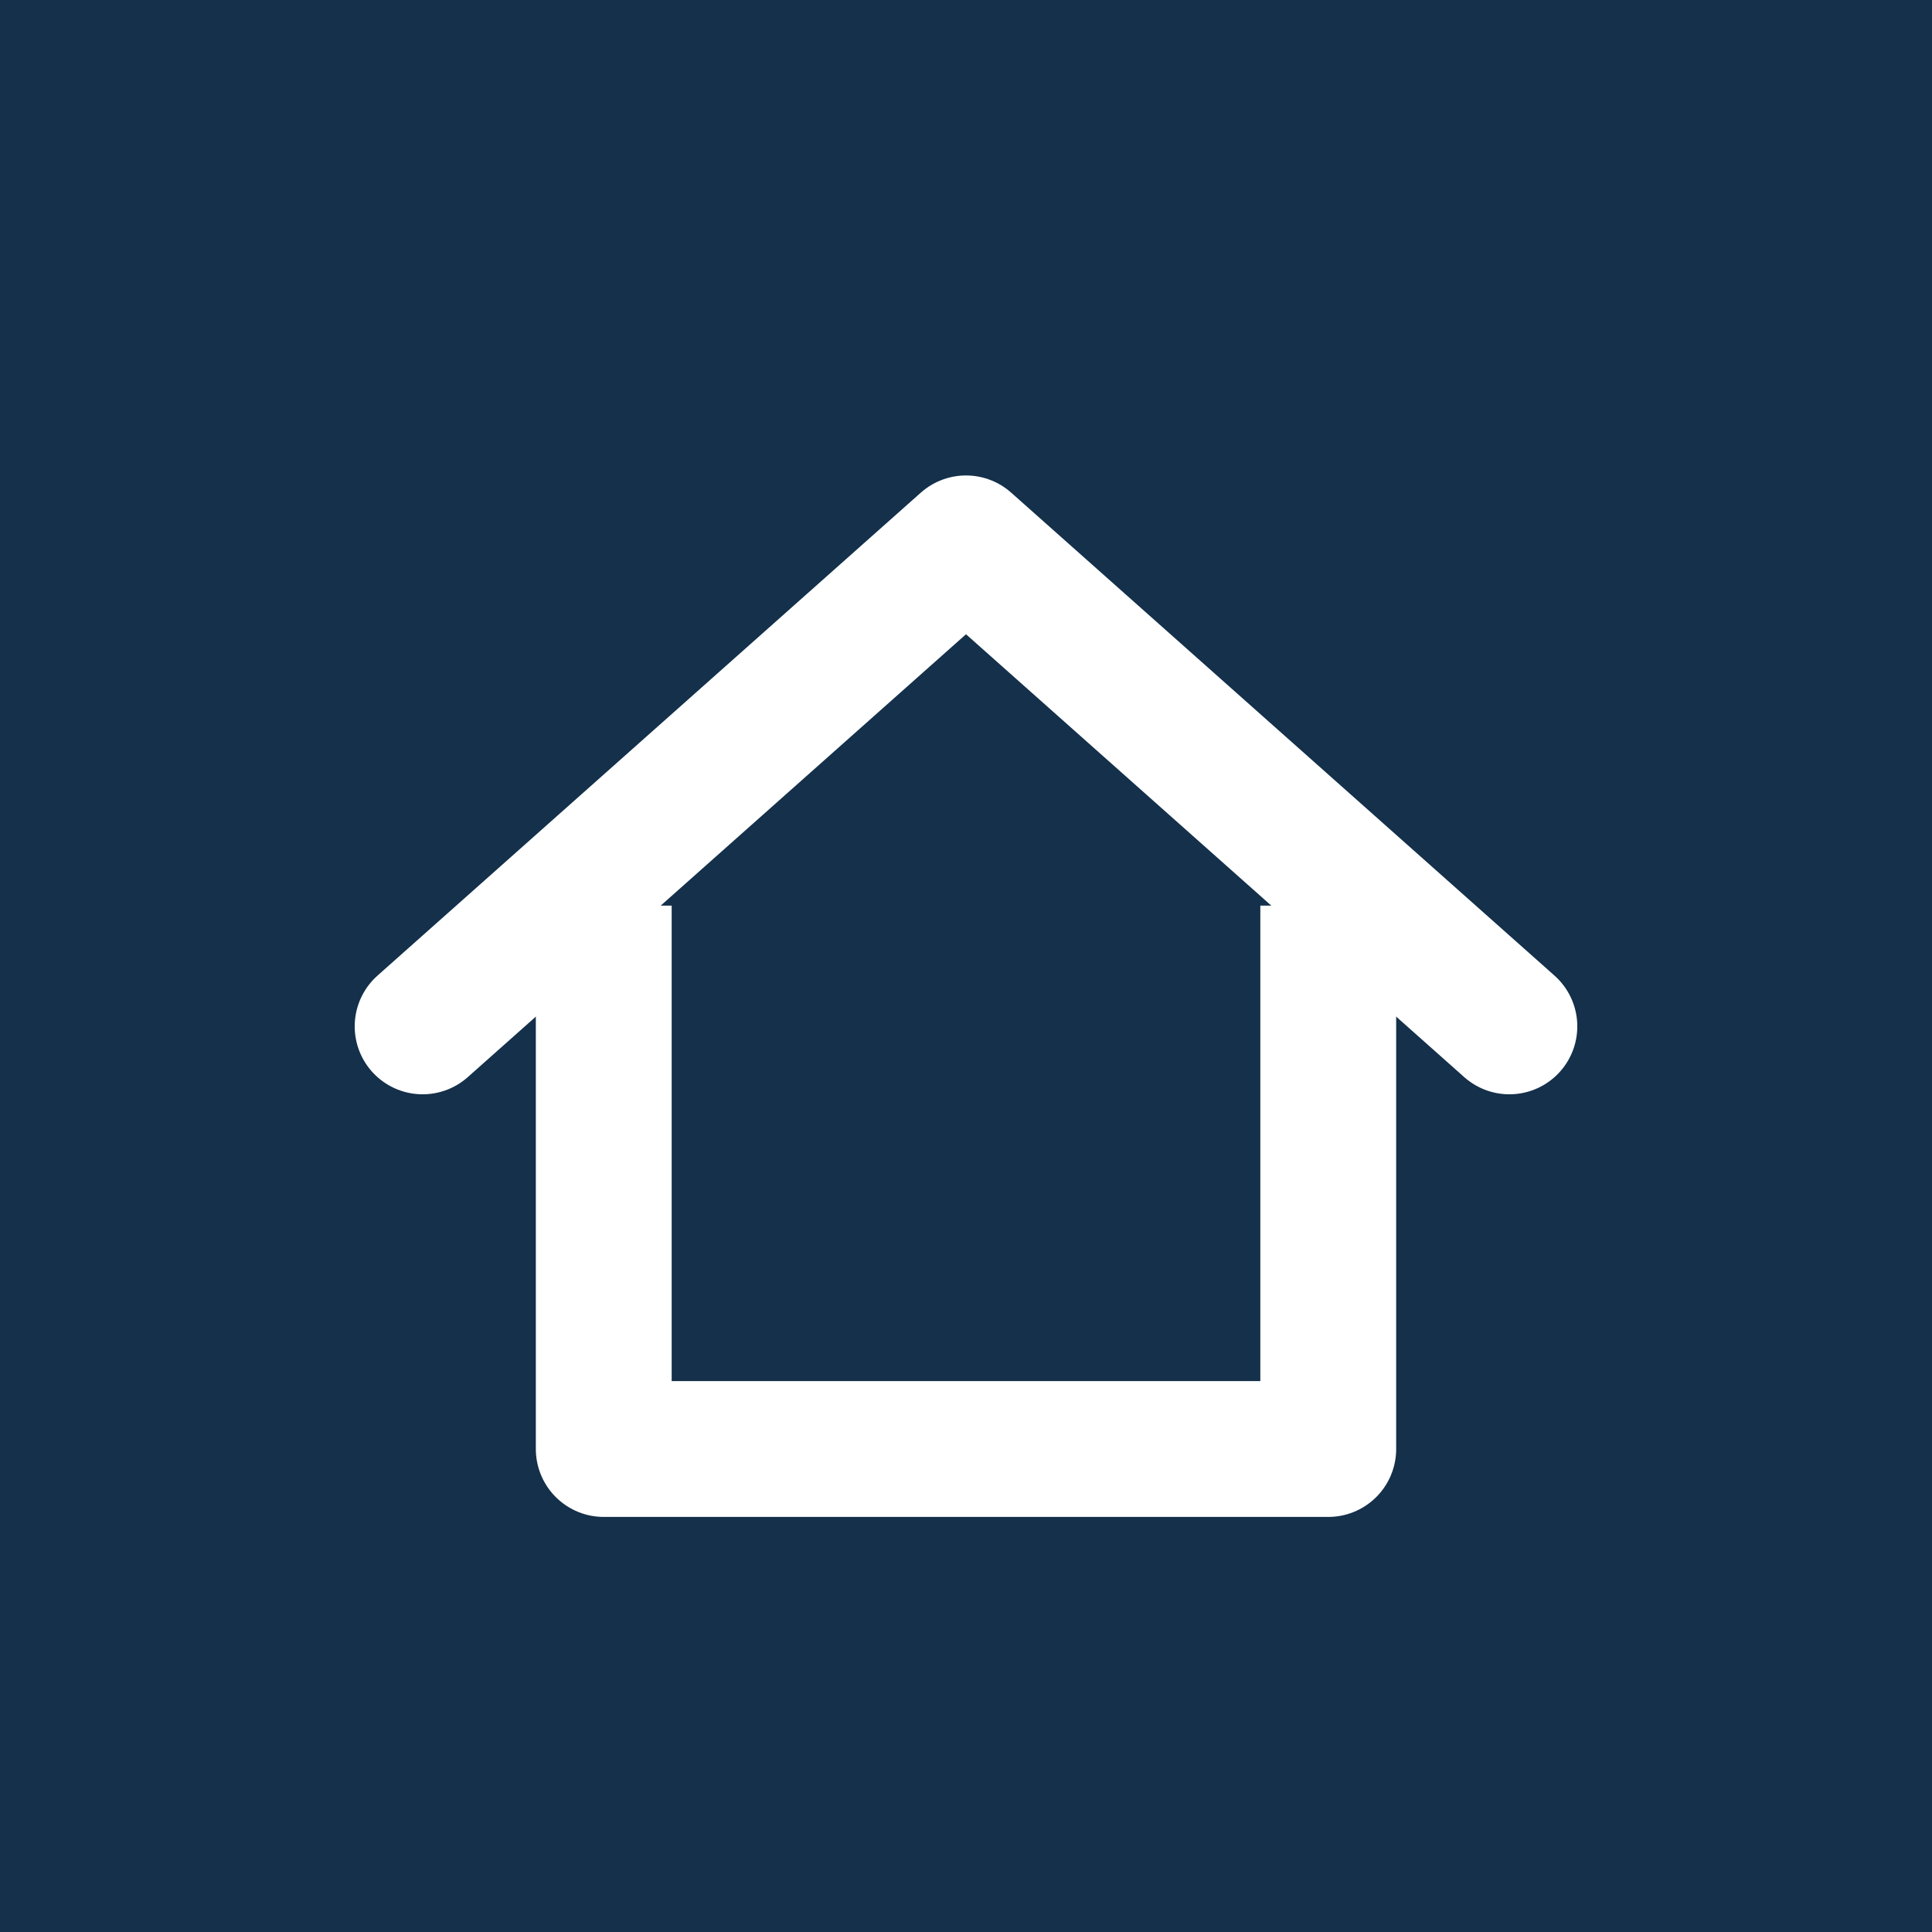
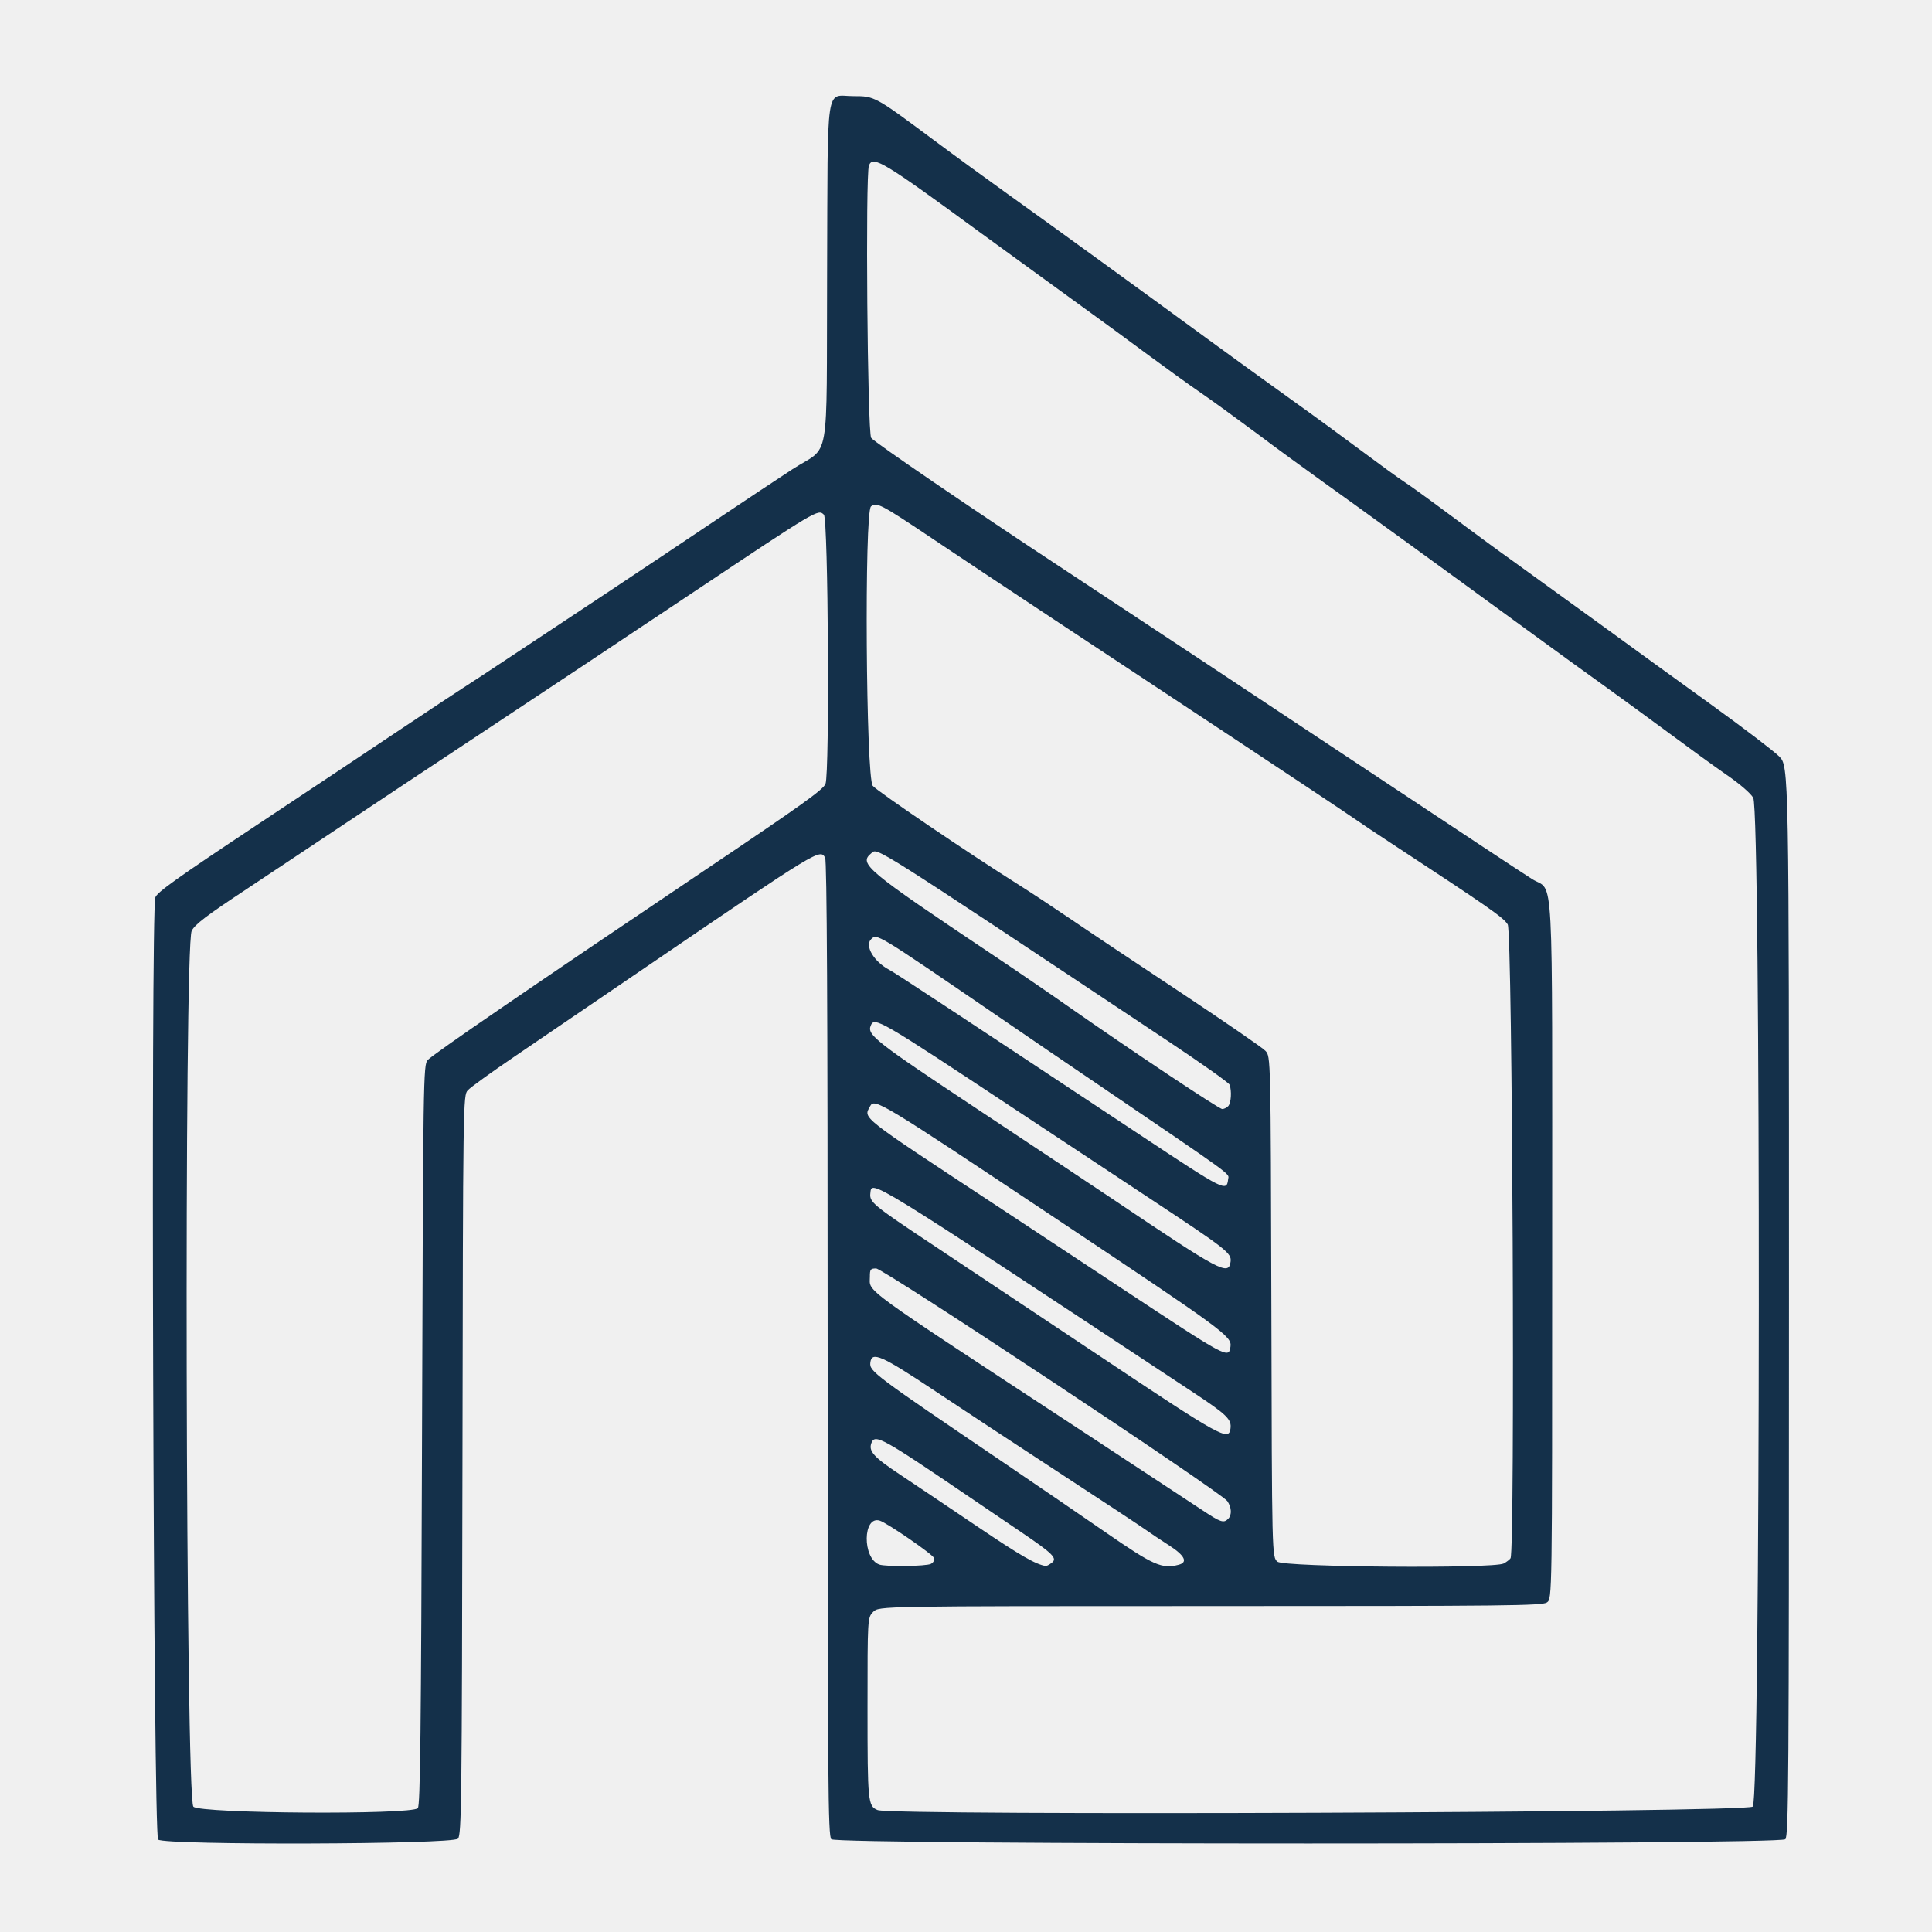
- <svg xmlns="http://www.w3.org/2000/svg" viewBox="0 0 64 64">
-   <rect width="64" height="64" fill="#14304A" />
-   <path d="M14 34 L32 18 L50 34" fill="none" stroke="#FFFFFF" stroke-width="4.5" stroke-linecap="round" stroke-linejoin="round" />
-   <path d="M20 30 V48 H44 V30" fill="none" stroke="#FFFFFF" stroke-width="4.5" stroke-linejoin="round" />
-   <circle cx="32" cy="40" r="3.5" fill="#14304A" />
+ <svg xmlns="http://www.w3.org/2000/svg" viewBox="39.5 54.5 206 206">
+   <path fill="#14304A" fill-rule="evenodd" d="M56.36 250.65C55.85 250.27 55.56 151.99 56.06 150.20C56.21 149.66 58.37 148.12 66.94 142.43C72.82 138.53 79.80 133.88 82.46 132.10C85.11 130.33 87.98 128.43 88.83 127.88C89.68 127.34 92.06 125.77 94.12 124.40C96.19 123.03 100.80 119.97 104.38 117.60C107.95 115.23 113.24 111.70 116.12 109.76C119.01 107.82 122.56 105.47 124.00 104.53C128.10 101.88 127.61 104.61 127.69 83.68C127.77 62.79 127.48 64.75 130.49 64.75C132.77 64.75 132.78 64.76 139.03 69.41C141.31 71.11 144.88 73.71 146.95 75.19C151.07 78.13 161.01 85.34 168.25 90.64C170.79 92.50 174.79 95.39 177.12 97.06C179.46 98.73 182.89 101.24 184.75 102.63C186.61 104.02 188.63 105.49 189.25 105.89C189.87 106.29 192.12 107.92 194.25 109.51C196.38 111.10 199.36 113.29 200.88 114.37C202.39 115.46 206.44 118.39 209.88 120.88C213.31 123.38 218.82 127.37 222.12 129.75C225.43 132.14 228.60 134.56 229.19 135.14C230.25 136.18 230.25 136.18 230.25 193.20C230.25 244.70 230.21 250.25 229.86 250.61C229.26 251.21 128.74 251.21 128.14 250.61C127.79 250.25 127.75 245.17 127.75 198.34C127.75 161.61 127.67 146.32 127.48 145.96C126.95 144.98 126.80 145.07 108.75 157.36C103.32 161.06 96.85 165.46 94.38 167.14C91.90 168.82 89.65 170.45 89.38 170.75C88.88 171.30 88.87 171.70 88.81 210.70C88.75 246.86 88.71 250.13 88.33 250.55C87.77 251.17 57.20 251.26 56.36 250.65ZM84.05 247.30C84.31 247.04 84.40 239.42 84.50 207.51C84.62 169.30 84.64 168.04 85.10 167.53C85.66 166.91 96.33 159.60 114.88 147.13C124.98 140.34 127.29 138.69 127.52 138.08C127.97 136.89 127.81 109.85 127.35 109.38C126.73 108.77 126.74 108.76 113.27 117.75C106.32 122.39 96.18 129.13 90.75 132.72C85.32 136.31 78.68 140.72 76.00 142.51C73.32 144.30 68.71 147.37 65.75 149.33C61.51 152.13 60.28 153.07 59.94 153.75C59.11 155.40 59.29 246.31 60.12 247.14C60.85 247.88 83.33 248.02 84.05 247.30ZM226.39 247.13C227.22 246.31 227.26 141.09 226.44 139.57C226.18 139.10 225.02 138.09 223.56 137.09C222.22 136.16 219.44 134.14 217.38 132.61C215.31 131.08 212.33 128.90 210.75 127.77C209.17 126.64 205.34 123.87 202.25 121.61C192.53 114.51 184.25 108.51 180.62 105.92C178.70 104.55 175.44 102.17 173.38 100.62C171.31 99.08 168.67 97.16 167.50 96.36C166.33 95.56 163.91 93.81 162.12 92.49C160.34 91.16 156.57 88.41 153.75 86.37C150.93 84.33 146.61 81.19 144.16 79.40C133.65 71.70 132.57 71.05 132.15 72.15C131.77 73.14 131.99 100.63 132.39 101.19C132.69 101.63 143.32 108.88 152.88 115.17C160.21 120.00 173.18 128.59 186.04 137.12C194.53 142.76 202.11 147.77 202.89 148.25C205.21 149.69 205.00 145.81 205.00 187.72C205.00 224.97 205.00 224.97 204.44 225.36C203.95 225.71 200.13 225.75 168.56 225.75C133.23 225.75 133.23 225.75 132.61 226.36C132.00 226.98 132.00 226.98 132.00 236.63C132.00 246.67 132.04 247.08 133.08 247.50C134.63 248.12 225.75 247.77 226.39 247.13ZM615.75 234.63C610.88 233.52 607.89 230.44 610.18 228.88C611.42 228.05 611.60 228.07 612.96 229.28C616.87 232.76 623.47 232.08 625.19 228.02C625.69 226.86 625.92 222.53 625.52 221.79C625.13 221.05 624.90 221.10 623.68 222.22C618.49 226.96 610.09 223.84 608.11 216.43C604.92 204.48 615.60 194.14 623.71 201.34C625.26 202.72 625.65 202.65 625.81 200.94C625.99 199.10 627.48 198.36 628.94 199.39C629.59 199.84 629.83 224.77 629.21 227.84C628.17 233.02 622.12 236.07 615.75 234.63ZM451.53 234.13C449.74 233.32 450.84 231.00 453.01 231.00C454.69 231.00 455.69 230.24 456.71 228.17C458.14 225.29 458.31 226.05 453.27 212.31C450.78 205.54 448.75 199.95 448.75 199.89C448.75 199.42 449.70 199.00 450.77 199.00C452.80 199.00 452.28 197.93 457.08 212.12C459.68 219.82 459.99 220.32 460.74 218.00C460.94 217.38 461.74 215.02 462.53 212.75C467.61 198.04 467.14 199.00 469.23 199.00C470.43 199.00 471.00 199.31 471.00 199.97C471.00 200.51 460.61 228.54 459.87 230.01C458.16 233.38 454.20 235.34 451.53 234.13ZM364.01 233.27C363.53 232.38 363.66 199.87 364.14 199.39C365.21 198.32 367.25 199.15 367.25 200.66C367.25 202.75 367.81 202.90 369.59 201.28C373.61 197.64 380.43 198.78 383.55 203.60C386.49 208.15 386.46 216.01 383.49 220.46C380.26 225.29 373.64 226.33 369.56 222.65C367.59 220.87 367.50 221.09 367.50 227.75C367.50 233.75 367.50 233.75 365.49 233.75C364.54 233.75 364.21 233.64 364.01 233.27ZM535.21 225.13C531.45 224.18 529.25 221.41 529.25 217.62C529.25 212.95 532.77 210.63 541.00 209.87C544.33 209.56 545.25 208.94 545.25 207.01C545.25 202.37 538.77 200.89 534.79 204.61C532.26 206.98 529.30 205.47 531.26 202.82C535.41 197.18 546.06 198.10 548.58 204.32C549.41 206.36 549.57 223.68 548.77 224.48C547.70 225.55 545.25 224.89 545.25 223.53C545.25 222.51 544.63 222.45 543.47 223.37C541.30 225.11 537.95 225.82 535.21 225.13ZM588.21 225.13C584.45 224.18 582.25 221.41 582.25 217.62C582.25 212.95 585.77 210.63 594.00 209.87C597.33 209.56 598.25 208.94 598.25 207.01C598.25 202.37 591.77 200.89 587.79 204.61C585.26 206.98 582.30 205.47 584.26 202.82C588.41 197.18 599.06 198.10 601.58 204.32C602.41 206.36 602.57 223.68 601.77 224.48C600.70 225.55 598.25 224.89 598.25 223.53C598.25 222.51 597.63 222.45 596.47 223.37C594.30 225.11 590.95 225.82 588.21 225.13ZM290.69 224.73C289.93 224.29 290.02 191.64 290.78 191.23C291.84 190.66 304.10 191.07 305.95 191.74C310.68 193.44 312.61 196.41 312.61 202.00C312.61 209.79 309.17 212.72 299.75 212.94C293.65 213.09 294.25 212.46 294.25 218.76C294.25 223.67 294.22 224.03 293.75 224.50C293.20 225.05 291.46 225.18 290.69 224.73ZM319.14 224.61C318.80 224.26 318.75 222.77 318.75 212.00C318.75 198.39 318.67 199.00 320.46 199.00C321.72 199.01 321.97 199.23 322.32 200.63C322.71 202.16 322.98 202.24 324.20 201.14C327.18 198.45 331.26 198.33 331.25 200.94C331.24 202.42 331.01 202.59 328.49 202.90C323.08 203.57 322.50 204.84 322.50 216.17C322.50 224.21 322.50 224.22 321.94 224.61C321.23 225.11 319.65 225.11 319.14 224.61ZM344.62 224.84C337.21 223.73 332.99 216.19 335.13 207.87C338.18 196.02 353.58 196.15 356.66 208.05C359.05 217.27 352.75 226.05 344.62 224.84ZM399.55 224.62C392.68 223.13 389.22 216.68 390.98 208.62C394.00 194.78 411.44 196.33 412.18 210.51C412.38 214.31 413.14 214.00 403.47 214.00C393.74 214.00 393.91 213.94 394.92 216.89C396.52 221.59 403.68 223.12 407.17 219.50C408.47 218.16 408.96 218.02 410.35 218.60C411.91 219.25 411.85 220.06 410.12 221.78C407.54 224.37 403.46 225.47 399.55 224.62ZM419.14 224.61C418.80 224.26 418.75 222.77 418.75 212.00C418.75 198.39 418.67 199.00 420.46 199.00C421.72 199.01 421.97 199.23 422.32 200.63C422.71 202.16 422.98 202.24 424.20 201.14C427.13 198.50 431.26 198.31 431.25 200.82C431.24 202.44 431.04 202.59 428.49 202.90C423.08 203.57 422.50 204.84 422.50 216.17C422.50 224.21 422.50 224.22 421.94 224.61C421.23 225.11 419.65 225.11 419.14 224.61ZM441.43 224.74C436.90 223.61 436.47 222.50 436.27 211.43C436.11 202.08 436.20 202.51 434.44 202.50C433.23 202.50 432.50 201.80 432.50 200.64C432.50 199.59 433.22 199.00 434.51 199.00C436.00 199.00 436.20 198.67 436.29 196.04C436.39 193.38 436.64 193.00 438.30 193.00C439.90 193.00 440.25 193.59 440.25 196.24C440.25 198.90 440.35 199.00 442.84 199.00C444.78 199.00 445.25 199.34 445.25 200.75C445.25 202.08 444.60 202.50 442.59 202.50C440.12 202.50 440.25 202.01 440.25 211.28C440.25 221.03 440.40 221.50 443.57 221.50C444.77 221.50 445.35 221.93 445.62 223.02C445.99 224.48 443.87 225.35 441.43 224.74ZM489.69 224.73C488.97 224.31 489.02 191.64 489.73 191.26C490.72 190.73 494.15 190.94 494.84 191.56C495.55 192.22 505.25 217.25 505.25 218.44C505.25 218.49 505.50 218.50 505.81 218.45C506.28 218.39 506.51 217.97 507.22 215.88C507.68 214.50 509.18 210.39 510.56 206.75C511.93 203.11 513.73 198.32 514.54 196.12C516.41 191.12 516.52 191.00 519.37 191.00C522.56 191.00 522.25 189.18 522.25 208.00C522.25 226.19 522.38 225.00 520.40 225.00C518.23 225.00 518.38 225.97 518.33 211.49C518.30 204.45 518.22 198.64 518.15 198.56C517.83 198.25 517.24 199.16 516.61 200.95C516.23 202.01 514.88 205.63 513.61 209.00C507.26 225.80 507.66 225.00 505.65 225.00C504.14 225.00 503.76 224.48 502.02 220.00C501.20 217.87 499.67 213.93 498.62 211.25C497.56 208.57 496.22 205.03 495.63 203.38C494.04 198.96 493.72 198.22 493.41 198.32C493.20 198.39 493.09 202.12 493.00 211.47C492.89 222.70 492.82 224.55 492.50 224.76C492.01 225.07 490.24 225.05 489.69 224.73ZM556.14 224.61C555.80 224.26 555.75 222.77 555.75 212.00C555.75 198.36 555.66 199.00 557.50 199.00C558.63 199.00 559.25 199.51 559.25 200.46C559.26 202.49 559.80 202.69 561.42 201.26C565.76 197.44 572.74 198.94 574.78 204.12C575.35 205.59 575.37 205.85 575.45 214.87C575.54 225.33 575.61 225.00 573.53 225.00C571.80 224.99 571.89 225.45 571.75 215.70C571.63 207.13 571.61 206.84 571.05 205.72C568.85 201.30 562.54 201.44 560.32 205.96C559.62 207.38 559.62 207.38 559.56 215.75C559.49 223.89 559.47 224.14 558.97 224.56C558.31 225.11 556.67 225.14 556.14 224.61ZM644.55 224.62C637.68 223.13 634.22 216.68 635.98 208.62C639.00 194.78 656.44 196.33 657.18 210.51C657.38 214.31 658.14 214.00 648.47 214.00C638.74 214.00 638.91 213.94 639.92 216.89C641.52 221.59 648.68 223.12 652.17 219.50C653.47 218.16 653.96 218.02 655.35 218.60C656.91 219.25 656.85 220.06 655.12 221.78C652.54 224.37 648.46 225.47 644.55 224.62ZM664.14 224.61C663.80 224.26 663.75 222.77 663.75 212.00C663.75 198.39 663.67 199.00 665.46 199.00C666.83 199.00 667.50 199.57 667.50 200.73C667.50 202.26 668.00 202.42 669.28 201.34C672.88 198.31 677.23 198.49 679.63 201.76C680.76 203.30 680.90 203.30 682.49 201.73C686.60 197.71 693.68 198.50 695.71 203.21C696.58 205.22 696.75 207.30 696.75 215.81C696.75 225.10 696.77 225.00 694.80 225.00C692.80 225.00 692.89 225.45 692.75 214.96C692.63 205.70 692.62 205.62 692.04 204.68C690.29 201.87 684.98 201.89 683.07 204.72C682.09 206.18 682.00 207.07 682.00 215.79C682.00 225.29 682.06 225.00 680.15 225.00C678.18 225.00 678.28 225.51 678.20 215.12C678.12 204.93 678.13 205.04 676.50 203.66C674.38 201.88 670.59 202.35 668.87 204.61C667.60 206.27 667.50 207.13 667.50 216.03C667.50 224.21 667.50 224.22 666.94 224.61C666.23 225.11 664.65 225.11 664.14 224.61ZM711.55 224.62C704.68 223.13 701.22 216.68 702.98 208.62C706.00 194.78 723.44 196.33 724.18 210.51C724.38 214.31 725.14 214.00 715.47 214.00C705.74 214.00 705.91 213.94 706.92 216.89C708.52 221.59 715.68 223.12 719.17 219.50C720.47 218.16 720.96 218.02 722.35 218.60C723.91 219.25 723.85 220.06 722.12 221.78C719.54 224.37 715.46 225.47 711.55 224.62ZM731.14 224.61C730.80 224.26 730.75 222.77 730.75 212.00C730.75 198.36 730.66 199.00 732.50 199.00C733.63 199.00 734.25 199.51 734.25 200.46C734.26 202.49 734.80 202.69 736.42 201.26C740.76 197.44 747.74 198.94 749.78 204.12C750.35 205.59 750.37 205.85 750.45 214.87C750.54 225.33 750.61 225.00 748.53 225.00C746.80 224.99 746.89 225.45 746.75 215.70C746.63 207.13 746.61 206.84 746.05 205.72C743.85 201.30 737.54 201.44 735.32 205.96C734.62 207.38 734.62 207.38 734.56 215.75C734.49 223.89 734.47 224.14 733.97 224.56C733.31 225.11 731.67 225.14 731.14 224.61ZM763.43 224.74C758.90 223.61 758.47 222.50 758.27 211.43C758.11 202.11 758.19 202.51 756.49 202.50C755.30 202.50 754.77 202.06 754.59 200.96C754.39 199.75 755.10 199.00 756.45 199.00C758.01 199.00 758.20 198.69 758.29 196.04C758.39 193.38 758.64 193.00 760.30 193.00C761.90 193.00 762.25 193.59 762.25 196.24C762.25 198.90 762.35 199.00 764.84 199.00C766.78 199.00 767.25 199.34 767.25 200.75C767.25 202.08 766.60 202.50 764.59 202.50C762.12 202.50 762.25 202.01 762.25 211.28C762.25 221.03 762.40 221.50 765.57 221.50C766.77 221.50 767.35 221.93 767.62 223.02C767.99 224.48 765.87 225.35 763.43 224.74ZM541.92 221.17C544.18 220.02 545.25 218.09 545.25 215.20C545.24 212.52 545.33 212.58 541.83 213.10C535.75 214.00 534.29 214.57 533.48 216.35C531.59 220.51 537.08 223.64 541.92 221.17ZM594.92 221.17C597.18 220.02 598.25 218.09 598.25 215.20C598.24 212.52 598.33 212.58 594.83 213.10C588.75 214.00 587.29 214.57 586.48 216.35C584.59 220.51 590.08 223.64 594.92 221.17ZM138.76 221.25C139.03 221.10 139.17 220.84 139.09 220.62C138.93 220.21 134.12 216.90 133.31 216.64C131.49 216.07 131.43 220.65 133.25 221.32C133.92 221.57 138.27 221.51 138.76 221.25ZM151.64 221.14C152.28 220.66 151.79 220.17 148.38 217.86C147.00 216.93 144.47 215.21 142.75 214.04C133.57 207.80 132.80 207.37 132.42 208.35C132.08 209.22 132.65 209.86 135.47 211.73C137.07 212.79 140.81 215.31 143.79 217.32C148.34 220.39 149.92 221.30 151.01 221.48C151.09 221.49 151.37 221.34 151.64 221.14ZM165.19 221.34C166.18 221.08 165.83 220.36 164.19 219.30C163.33 218.75 162.06 217.90 161.38 217.42C160.69 216.94 156.64 214.27 152.38 211.49C148.11 208.71 142.19 204.81 139.22 202.83C133.48 199.01 132.44 198.55 132.30 199.79C132.19 200.72 132.62 201.04 146.75 210.61C150.12 212.90 154.90 216.16 157.38 217.88C162.50 221.42 163.40 221.82 165.19 221.34ZM199.83 221.21C200.13 221.05 200.46 220.80 200.56 220.65C201.06 219.90 200.77 153.90 200.26 153.07C199.80 152.32 198.17 151.19 187.88 144.44C186.50 143.54 184.64 142.30 183.75 141.68C182.86 141.06 177.06 137.20 170.88 133.11C164.69 129.02 156.14 123.37 151.88 120.55C147.61 117.73 141.78 113.85 138.92 111.93C133.41 108.24 132.97 108.01 132.37 108.50C131.65 109.10 131.83 137.43 132.56 138.29C133.08 138.90 142.82 145.51 148.12 148.84C149.36 149.62 151.90 151.30 153.77 152.57C155.63 153.84 160.92 157.37 165.52 160.41C170.11 163.46 174.13 166.22 174.43 166.55C174.99 167.15 174.99 167.15 175.06 193.85C175.12 220.54 175.12 220.54 175.72 221.02C176.43 221.60 198.75 221.78 199.83 221.21ZM348.08 221.15C353.80 219.43 355.25 207.96 350.24 203.99C346.01 200.64 340.23 203.08 338.88 208.79C337.03 216.63 341.80 223.04 348.08 221.15ZM376.76 221.12C384.35 218.44 383.23 203.38 375.39 202.57C370.72 202.09 367.52 205.85 367.50 211.83C367.49 218.63 371.74 222.89 376.76 221.12ZM622.08 220.16C627.16 217.19 626.86 205.96 621.62 203.17C615.91 200.12 610.19 206.69 611.74 214.54C612.80 219.92 617.83 222.65 622.08 220.16ZM170.45 216.45C170.87 216.03 170.82 215.22 170.36 214.55C169.69 213.60 133.68 189.75 132.92 189.75C132.32 189.75 132.25 189.84 132.25 190.63C132.25 192.34 130.85 191.32 155.00 207.17C160.98 211.10 166.70 214.86 167.71 215.53C169.65 216.82 169.97 216.93 170.45 216.45ZM408.01 210.29C408.90 209.57 408.03 206.51 406.36 204.52C404.10 201.84 399.58 201.91 396.96 204.67C395.17 206.55 394.17 209.71 395.13 210.41C395.93 211.00 407.27 210.89 408.01 210.29ZM653.01 210.29C653.90 209.57 653.03 206.51 651.36 204.52C649.10 201.84 644.58 201.91 641.96 204.67C640.17 206.55 639.17 209.71 640.13 210.41C640.93 211.00 652.27 210.89 653.01 210.29ZM720.01 210.29C720.90 209.57 720.03 206.51 718.36 204.52C716.10 201.84 711.58 201.91 708.96 204.67C707.17 206.55 706.17 209.71 707.13 210.41C707.93 211.00 719.27 210.89 720.01 210.29ZM305.25 208.66C310.41 205.91 309.89 196.75 304.48 195.14C302.81 194.65 295.03 194.57 294.55 195.05C294.11 195.49 294.12 208.52 294.56 208.97C295.10 209.51 304.13 209.25 305.25 208.66ZM170.70 206.83C170.84 205.84 170.31 205.33 166.69 202.94C131.49 179.69 132.47 180.29 132.30 181.75C132.20 182.66 132.59 183.00 138.52 186.94C141.46 188.90 149.61 194.33 156.62 199.00C169.76 207.77 170.51 208.18 170.70 206.83ZM170.70 198.08C170.86 196.99 170.02 196.38 151.97 184.35C133.25 171.88 132.75 171.57 132.27 172.46C131.57 173.77 131.04 173.36 145.42 182.83C150.66 186.29 156.83 190.36 159.12 191.88C170.43 199.35 170.51 199.40 170.70 198.08ZM170.71 189.04C170.84 188.12 170.32 187.72 162.12 182.30C157.86 179.48 151.45 175.24 147.88 172.88C133.11 163.10 132.73 162.87 132.33 163.89C131.96 164.85 132.93 165.61 143.55 172.65C149.50 176.59 156.15 181.02 158.32 182.47C169.69 190.12 170.49 190.54 170.71 189.04ZM170.45 180.24C170.53 179.57 171.49 180.27 155.81 169.61C153.37 167.96 148.84 164.87 145.75 162.75C132.78 153.88 133.01 154.02 132.37 154.66C131.68 155.36 132.70 157.06 134.34 157.92C134.97 158.25 140.09 161.62 161.35 175.70C170.09 181.49 170.29 181.59 170.45 180.24ZM484.53 178.49C479.33 177.36 475.41 174.80 473.96 171.59C473.20 169.88 473.42 169.71 478.11 168.38C481.08 167.55 481.63 167.56 482.46 168.52C485.84 172.44 494.07 172.62 496.91 168.82C497.96 167.43 498.25 165.91 498.25 161.89C498.25 157.98 498.01 157.57 496.66 159.16C489.73 167.35 476.75 164.22 473.07 153.49C471.01 147.47 471.52 139.31 474.29 133.94C478.81 125.18 489.92 123.29 496.43 130.18C498.15 132.00 498.50 131.79 498.50 128.97C498.50 126.02 498.53 126.00 503.38 126.00C508.95 126.00 508.29 123.11 508.19 147.07C508.10 169.02 508.17 167.95 506.62 171.00C503.48 177.18 493.74 180.48 484.53 178.49ZM170.45 172.45C170.77 172.13 170.85 170.81 170.60 170.15C170.52 169.94 167.51 167.81 163.91 165.42C131.97 144.18 133.10 144.90 132.40 145.48C131.04 146.61 131.77 147.22 145.50 156.41C147.91 158.02 151.51 160.48 153.50 161.88C160.10 166.50 169.48 172.75 169.82 172.75C170.00 172.75 170.28 172.62 170.45 172.45ZM308.75 164.82C294.70 162.37 287.27 149.95 289.78 133.12C291.63 120.68 300.21 113.14 312.50 113.14C323.12 113.14 330.60 118.36 333.25 127.63C334.21 130.99 334.20 131.00 328.72 131.00C324.00 131.00 323.67 130.91 323.24 129.56C320.17 119.95 306.15 119.65 301.63 129.10C298.95 134.72 299.00 143.81 301.75 149.24C306.31 158.25 319.92 157.93 323.12 148.74C323.72 147.03 323.81 147.00 328.63 147.00C333.88 147.00 334.00 147.05 333.58 149.07C331.38 159.53 319.95 166.78 308.75 164.82ZM353.05 164.38C344.57 162.18 339.91 155.50 339.91 145.50C339.90 133.54 346.99 126.00 358.23 126.00C369.46 126.00 376.12 133.32 376.12 145.62C376.12 159.56 366.07 167.74 353.05 164.38ZM392.50 164.54C388.43 163.39 386.36 161.37 385.37 157.58C385.07 156.41 385.00 154.13 385.00 145.43C385.00 133.01 385.14 133.75 382.77 133.75C380.04 133.75 379.88 133.52 379.88 129.75C379.88 126.10 379.94 126.00 382.53 126.00C384.99 126.00 385.00 125.98 385.00 121.52C385.00 116.71 384.69 117.00 389.85 117.00C395.11 117.00 394.75 116.68 394.75 121.26C394.75 126.11 394.67 126.00 398.48 126.00C402.07 126.00 402.00 125.92 402.00 129.72C402.00 133.68 402.08 133.59 398.34 133.75C394.39 133.92 394.72 132.88 394.81 144.75C394.89 156.80 394.93 156.91 398.99 156.83C400.59 156.80 401.03 156.87 401.36 157.24C401.84 157.76 402.91 162.97 402.67 163.59C402.19 164.86 395.74 165.46 392.50 164.54ZM417.50 164.54C413.43 163.39 411.36 161.37 410.37 157.58C410.07 156.41 410.00 154.13 410.00 145.43C410.00 133.01 410.14 133.75 407.77 133.75C405.04 133.75 404.88 133.52 404.88 129.75C404.88 126.10 404.94 126.00 407.53 126.00C409.99 126.00 410.00 125.98 410.00 121.52C410.00 116.71 409.69 117.00 414.85 117.00C420.11 117.00 419.75 116.68 419.75 121.26C419.75 126.11 419.67 126.00 423.48 126.00C427.07 126.00 427.00 125.92 427.00 129.72C427.00 133.68 427.08 133.59 423.34 133.75C419.39 133.92 419.72 132.88 419.81 144.75C419.89 156.80 419.93 156.91 423.99 156.83C425.59 156.80 426.03 156.87 426.36 157.24C426.84 157.76 427.91 162.97 427.67 163.59C427.19 164.86 420.74 165.46 417.50 164.54ZM441.25 164.83C435.26 163.82 431.50 159.61 431.50 153.91C431.50 146.70 436.07 142.98 446.12 142.00C452.94 141.34 454.50 140.65 454.50 138.29C454.50 133.11 446.60 131.72 442.73 136.22C441.43 137.73 441.37 137.73 436.97 137.02C432.60 136.31 432.28 135.94 433.77 133.35C438.56 124.97 454.26 123.27 461.39 130.37C464.61 133.58 464.74 134.36 464.75 150.31C464.75 165.66 465.32 164.00 460.05 164.00C455.61 164.00 455.47 163.94 455.30 161.89C455.14 159.96 454.80 159.92 453.01 161.57C450.04 164.33 445.60 165.56 441.25 164.83ZM528.11 164.40C519.43 162.10 514.98 155.81 514.93 145.75C514.86 133.70 521.86 126.01 532.89 126.00C543.15 125.99 549.80 132.72 550.18 143.51C550.36 148.54 551.88 148.00 537.65 148.00C524.09 148.00 524.84 147.88 525.06 150.05C525.78 157.00 534.52 159.82 539.54 154.73C540.47 153.78 541.32 153.00 541.42 153.00C541.69 153.00 546.99 154.03 548.06 154.29C549.55 154.65 549.69 155.25 548.75 157.17C545.75 163.26 536.29 166.58 528.11 164.40ZM631.05 164.38C622.57 162.18 617.91 155.50 617.91 145.50C617.90 133.54 624.99 126.00 636.23 126.00C647.46 126.00 654.12 133.32 654.12 145.62C654.12 159.56 644.07 167.74 631.05 164.38ZM671.25 164.49C666.27 163.41 662.75 160.96 660.92 157.28C659.30 154.03 659.35 153.99 665.84 152.87C668.59 152.40 668.80 152.46 669.87 154.14C672.96 158.97 682.74 158.62 682.75 153.68C682.75 151.63 681.24 150.59 676.88 149.64C670.19 148.18 669.32 147.97 668.00 147.45C661.95 145.07 659.30 139.52 661.48 133.77C665.25 123.83 685.79 123.24 690.94 132.92C692.46 135.78 692.18 136.09 687.20 136.95C683.76 137.55 683.48 137.50 682.65 136.25C680.05 132.31 672.48 132.22 671.15 136.11C670.19 138.91 671.97 140.24 678.42 141.50C689.73 143.72 692.88 146.15 692.87 152.62C692.85 161.44 682.78 166.97 671.25 164.49ZM711.11 164.40C702.43 162.10 697.98 155.81 697.93 145.75C697.86 133.70 704.86 126.01 715.89 126.00C726.15 125.99 732.80 132.72 733.18 143.51C733.36 148.54 734.88 148.00 720.65 148.00C707.09 148.00 707.84 147.88 708.06 150.05C708.78 157.00 717.52 159.82 722.54 154.73C723.47 153.78 724.32 153.00 724.42 153.00C724.69 153.00 729.99 154.03 731.06 154.29C732.55 154.65 732.69 155.25 731.75 157.17C728.75 163.26 719.29 166.58 711.11 164.40ZM574.14 163.61C573.53 163.00 573.54 114.99 574.16 114.38C574.97 113.56 596.77 113.95 599.62 114.84C612.51 118.83 615.31 135.76 604.31 143.21C602.20 144.64 602.06 144.17 607.50 154.22C612.62 163.67 612.48 163.36 611.77 163.74C610.95 164.18 602.22 164.08 601.58 163.63C601.03 163.24 600.78 162.81 595.36 152.54C591.65 145.51 592.21 146.00 587.84 146.00C583.30 146.00 583.75 145.04 583.75 154.76C583.75 165.00 584.30 164.00 578.64 164.00C575.24 164.00 574.47 163.93 574.14 163.61ZM450.22 157.21C453.22 155.92 454.56 153.85 454.71 150.24C454.83 147.15 454.69 146.98 452.30 147.57C451.38 147.80 449.78 148.10 448.75 148.25C443.41 149.00 441.25 150.50 441.25 153.47C441.25 157.13 445.89 159.06 450.22 157.21ZM361.40 156.18C367.91 152.87 367.91 138.21 361.40 134.80C355.51 131.72 350.24 136.69 350.21 145.38C350.17 154.21 355.37 159.24 361.40 156.18ZM639.40 156.18C643.36 154.17 645.45 146.56 643.65 140.63C640.92 131.56 631.09 131.72 628.62 140.88C625.95 150.78 632.29 159.78 639.40 156.18ZM493.68 155.11C499.96 152.04 499.78 138.06 493.41 134.83C487.67 131.92 482.28 136.75 482.20 144.88C482.11 153.44 487.42 158.17 493.68 155.11ZM540.13 141.24C541.22 140.04 538.87 135.74 536.41 134.43C534.80 133.57 530.87 133.63 529.10 134.55C526.39 135.97 524.12 140.08 525.37 141.33C526.08 142.04 539.48 141.96 540.13 141.24ZM723.13 141.24C724.22 140.04 721.87 135.74 719.41 134.43C717.80 133.57 713.87 133.63 712.10 134.55C709.39 135.97 707.12 140.08 708.37 141.33C709.08 142.04 722.48 141.96 723.13 141.24ZM593.42 137.48C598.18 136.82 600.35 134.50 600.32 130.10C600.29 126.18 598.51 123.81 594.88 122.84C592.90 122.31 584.81 122.37 584.21 122.91C583.42 123.62 583.51 136.81 584.31 137.36C584.98 137.83 590.34 137.91 593.42 137.48Z" />
</svg>
